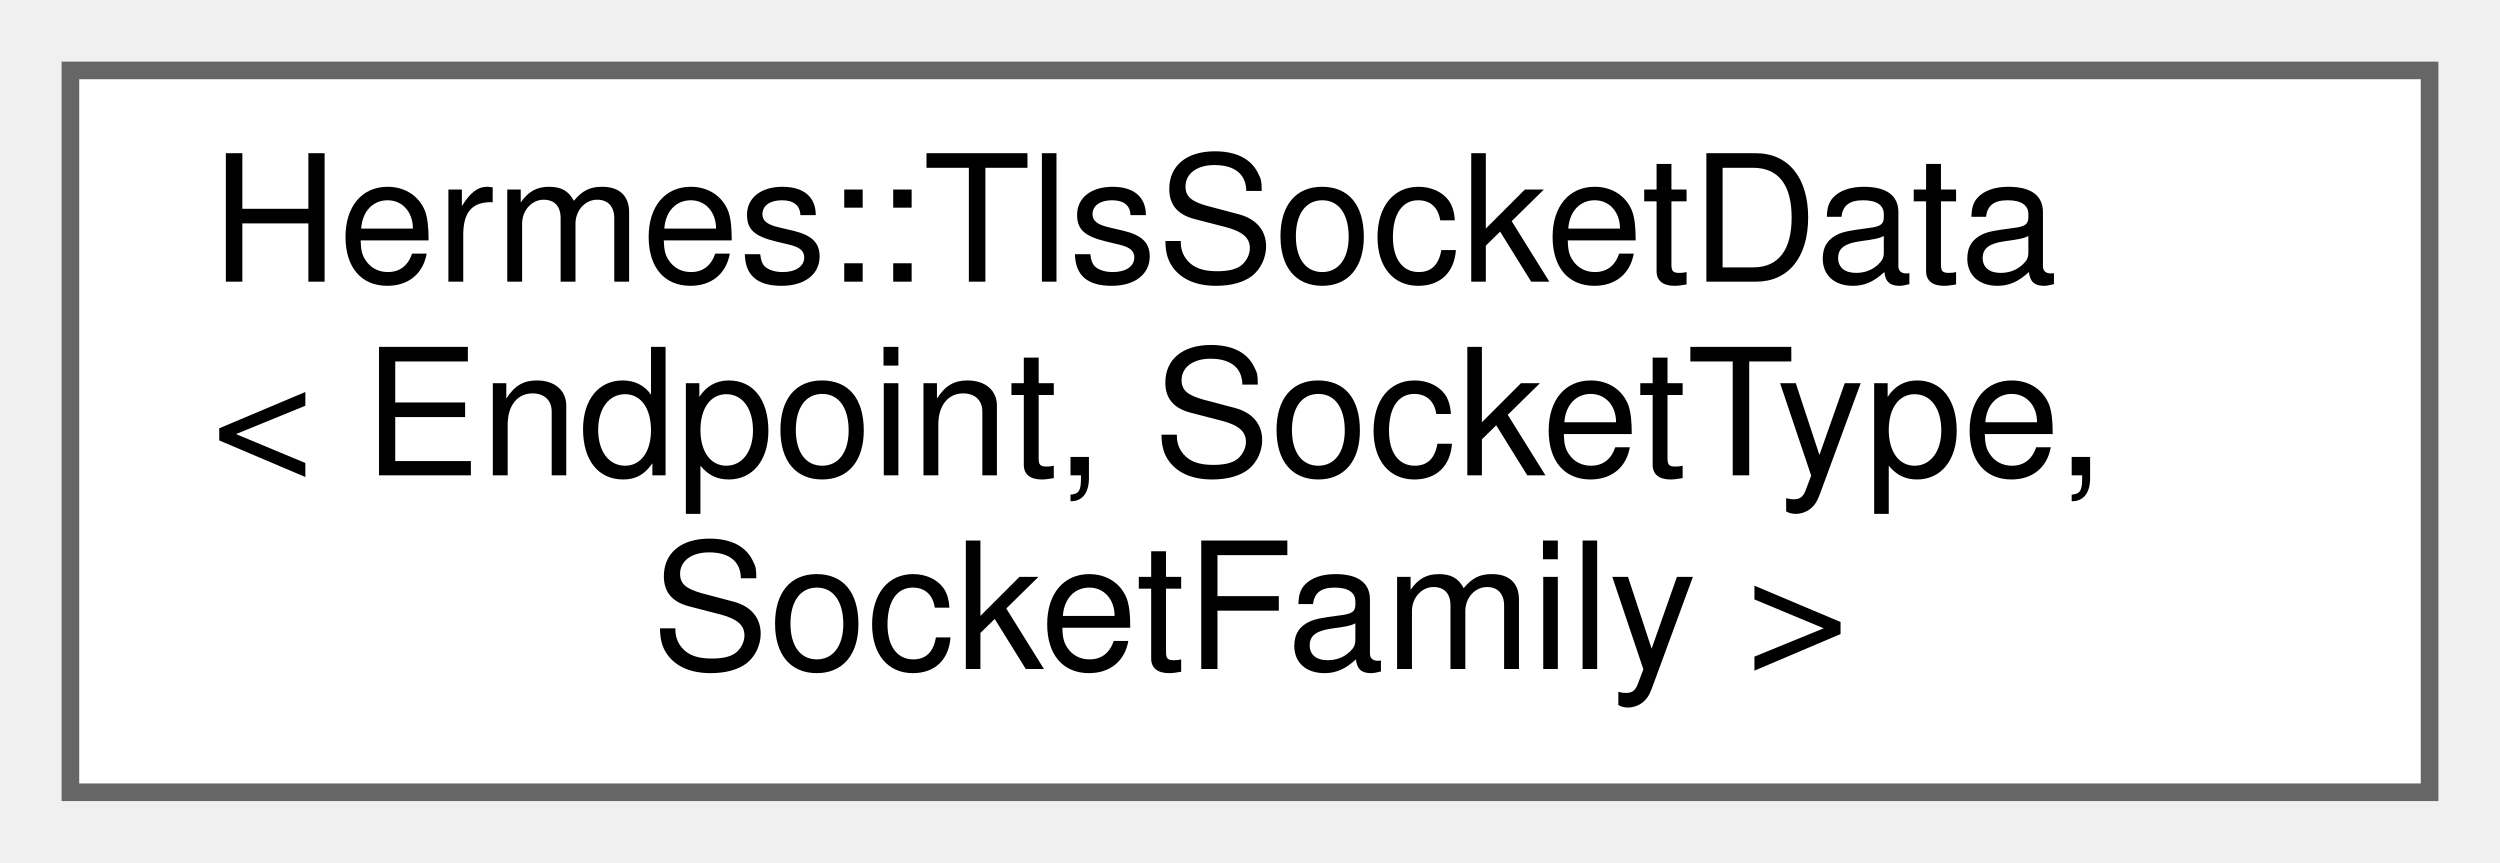
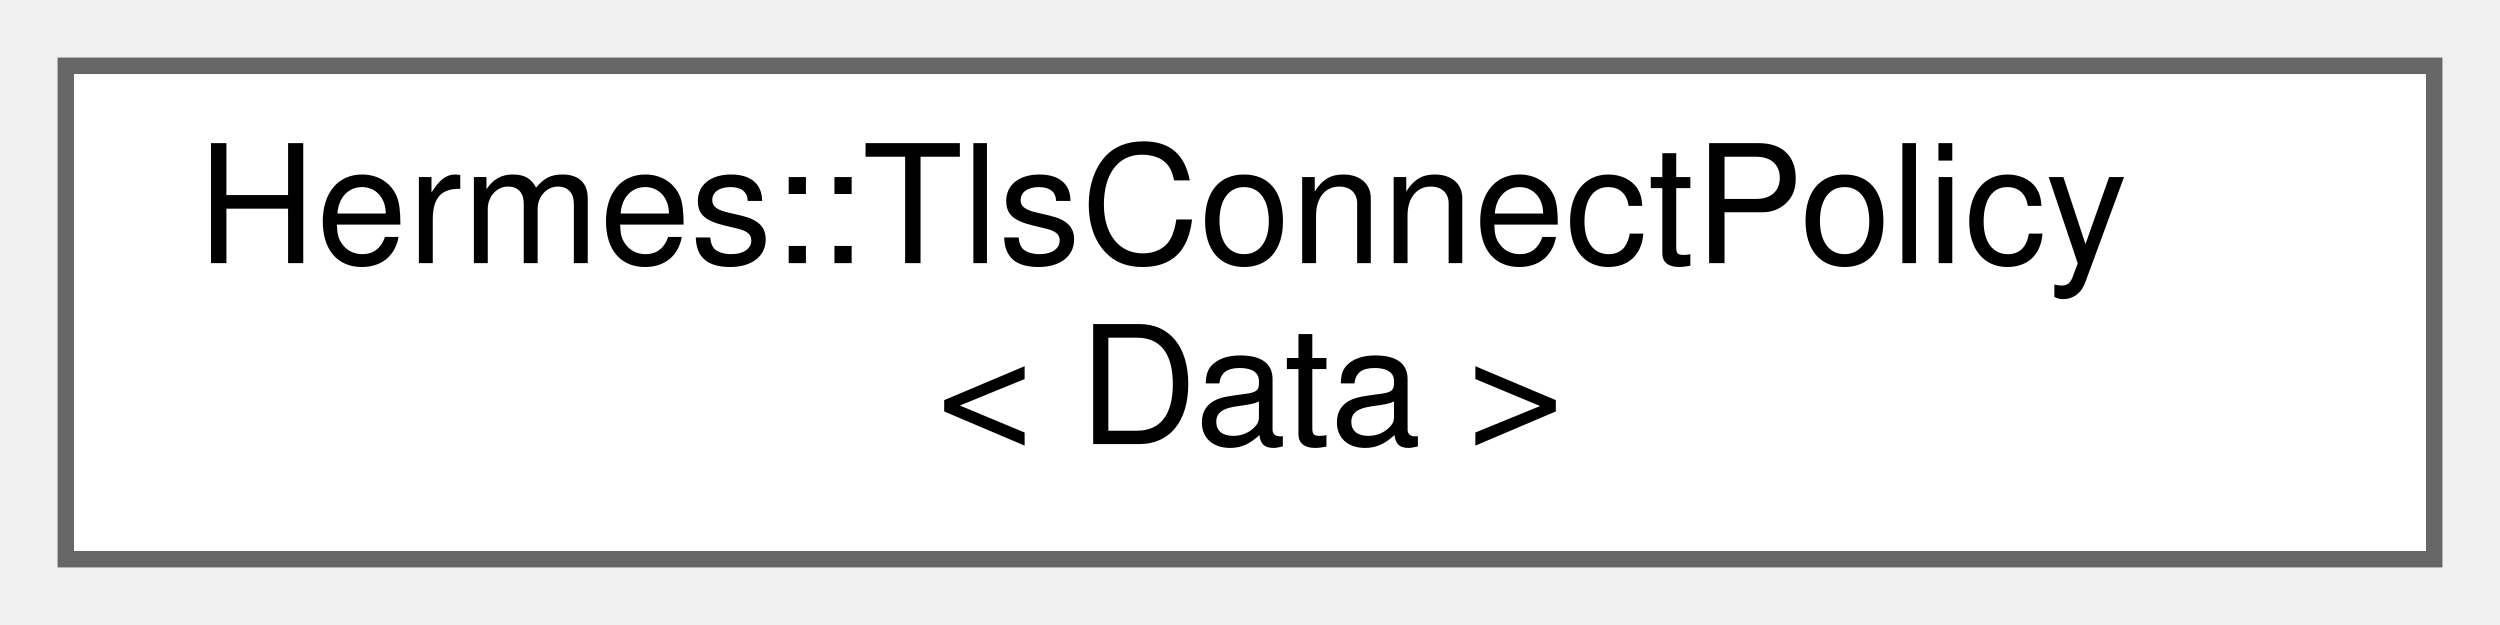
- <svg xmlns="http://www.w3.org/2000/svg" xmlns:xlink="http://www.w3.org/1999/xlink" width="142pt" height="49pt" viewBox="0.00 0.00 142.00 49.00">
-   <g id="graph0" class="graph" transform="scale(1 1) rotate(0) translate(4 45)">
+ <svg xmlns="http://www.w3.org/2000/svg" xmlns:xlink="http://www.w3.org/1999/xlink" width="152pt" height="38pt" viewBox="0.00 0.00 152.00 38.00">
+   <g id="graph0" class="graph" transform="scale(1 1) rotate(0) translate(4 34)">
    <g id="Node000000" class="node">
      <g id="a_Node000000">
-         <a xlink:href="struct_hermes_1_1_tls_socket_data.html" target="_top" xlink:title=" ">
-           <polygon fill="white" stroke="#666666" points="134,-41 0,-41 0,0 134,0 134,-41" />
-           <text text-anchor="start" x="8" y="-29" font-family="Helvetica,sans-Serif" font-size="10.00">Hermes::TlsSocketData</text>
-           <text text-anchor="start" x="8" y="-18" font-family="Helvetica,sans-Serif" font-size="10.00">&lt; Endpoint, SocketType,</text>
-           <text text-anchor="middle" x="67" y="-7" font-family="Helvetica,sans-Serif" font-size="10.00"> SocketFamily &gt;</text>
+         <a xlink:href="struct_hermes_1_1_tls_connect_policy.html" target="_top" xlink:title=" ">
+           <polygon fill="white" stroke="#666666" points="144,-30 0,-30 0,0 144,0 144,-30" />
+           <text text-anchor="start" x="8" y="-18" font-family="Helvetica,sans-Serif" font-size="10.00">Hermes::TlsConnectPolicy</text>
+           <text text-anchor="middle" x="72" y="-7" font-family="Helvetica,sans-Serif" font-size="10.00">&lt; Data &gt;</text>
        </a>
      </g>
    </g>
  </g>
</svg>
